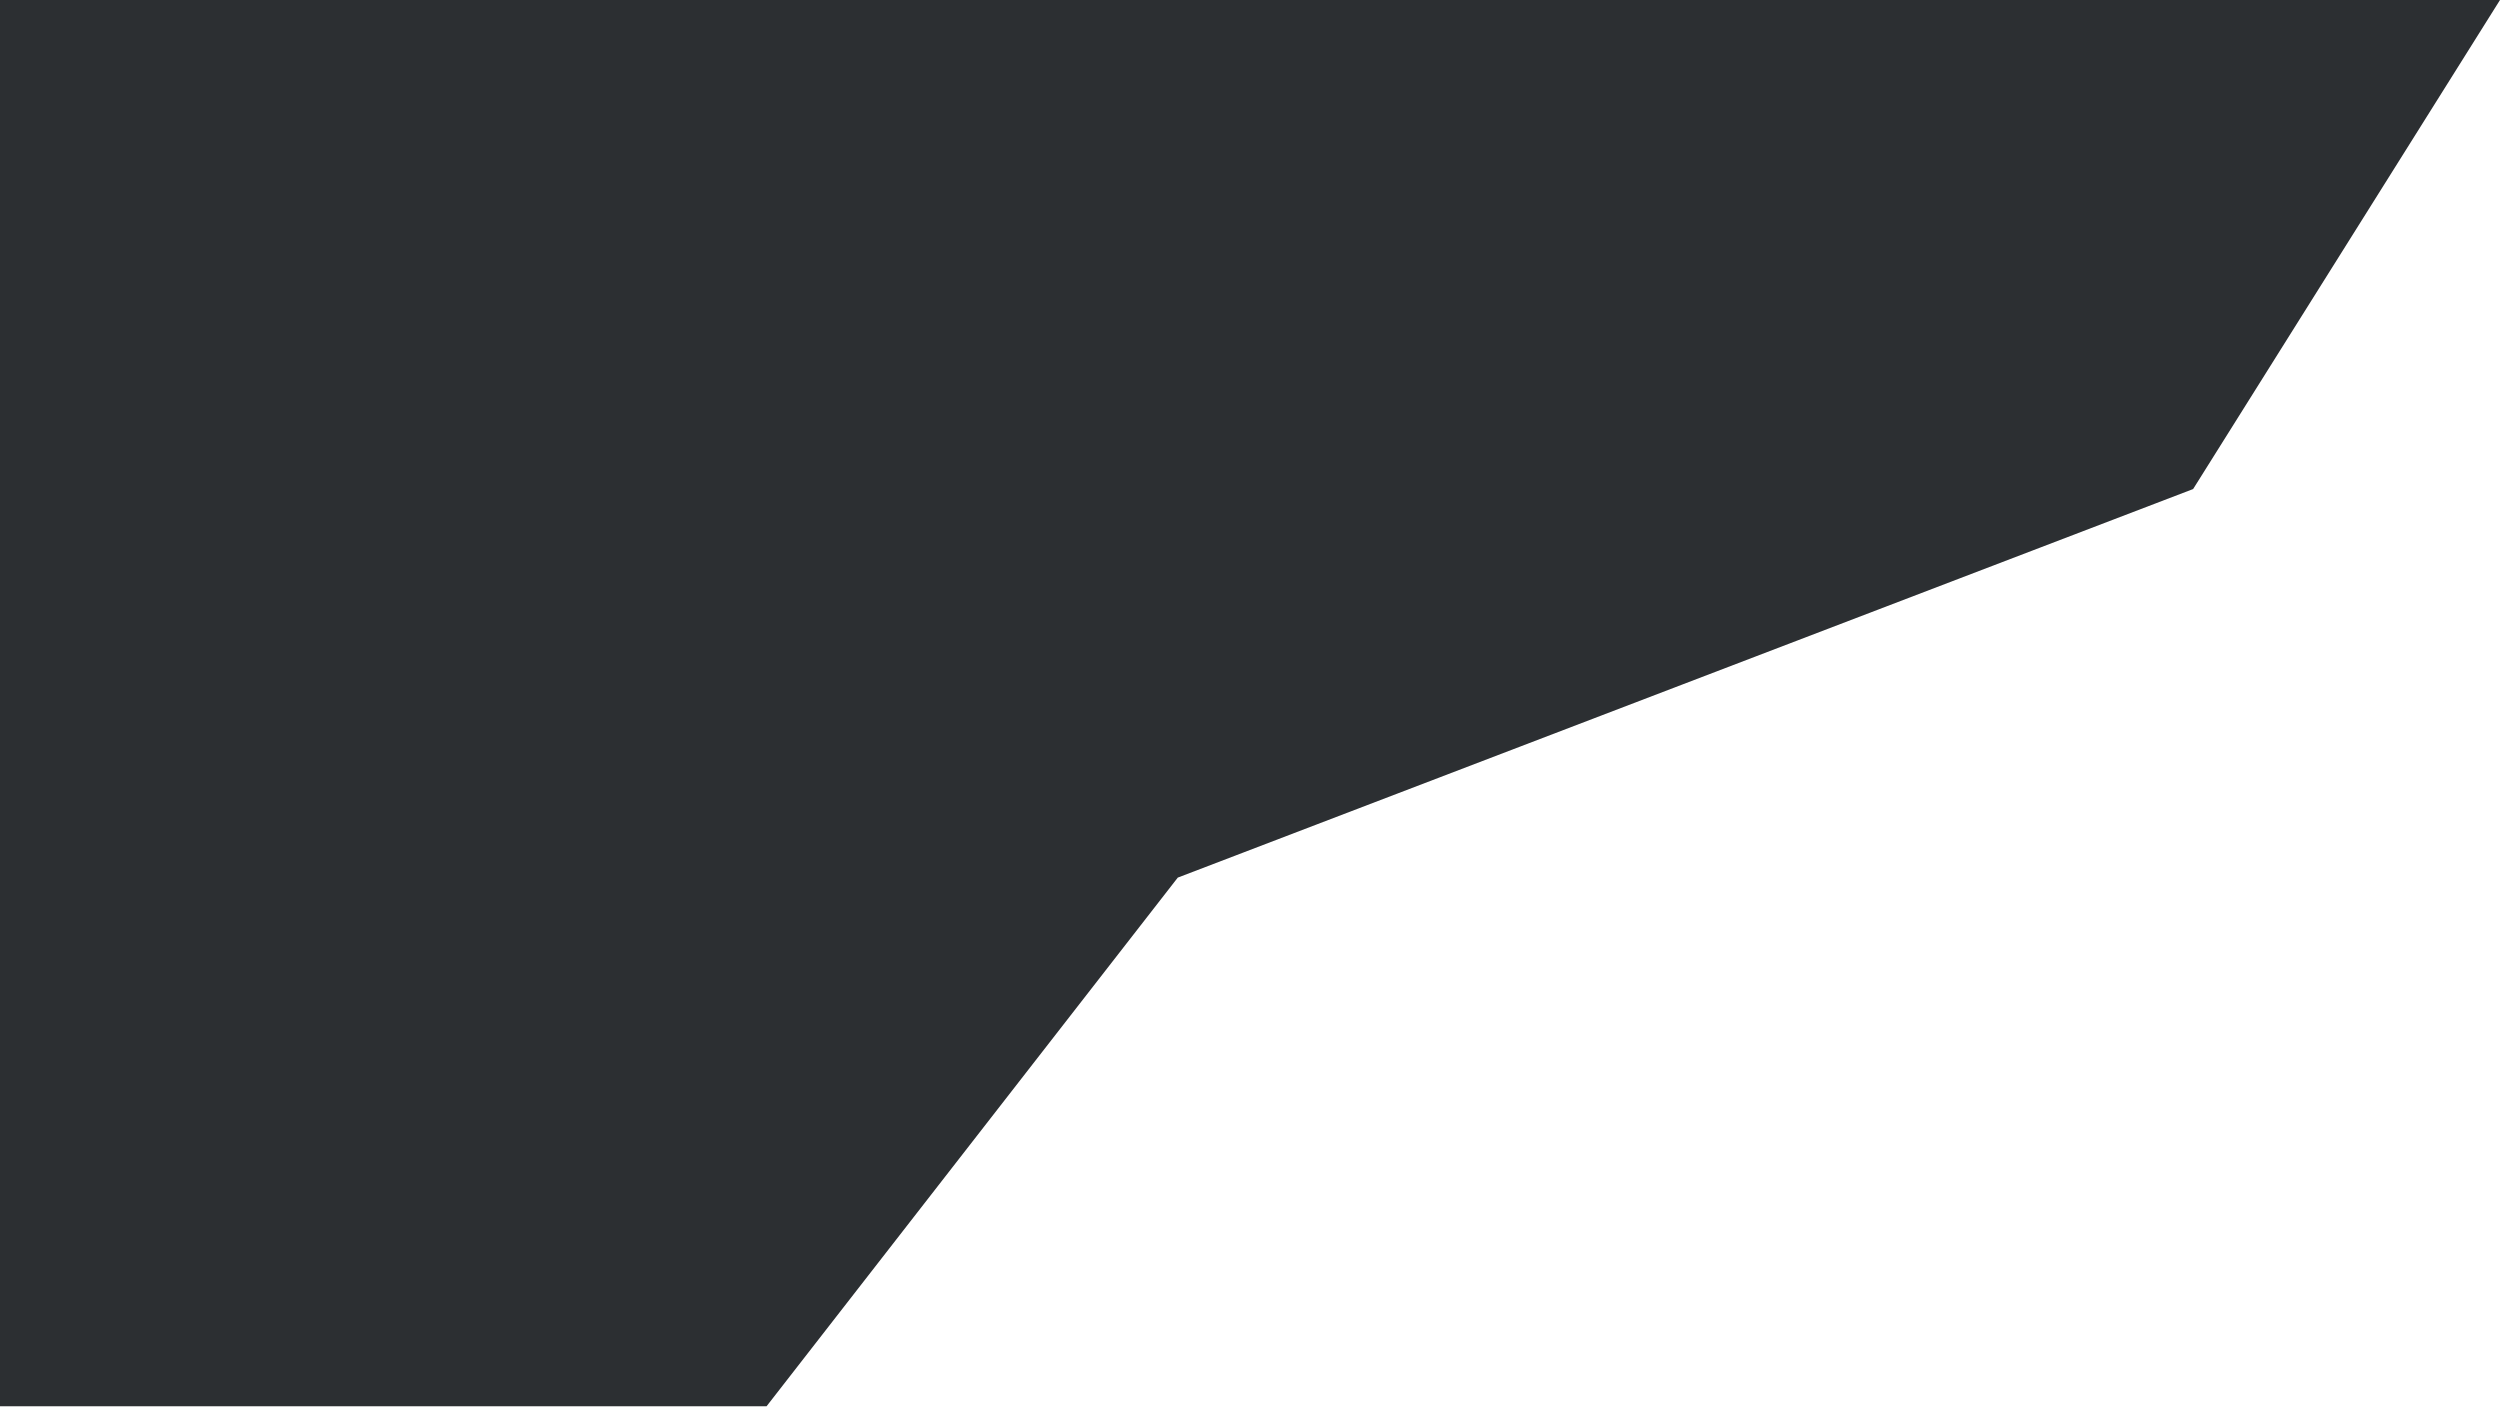
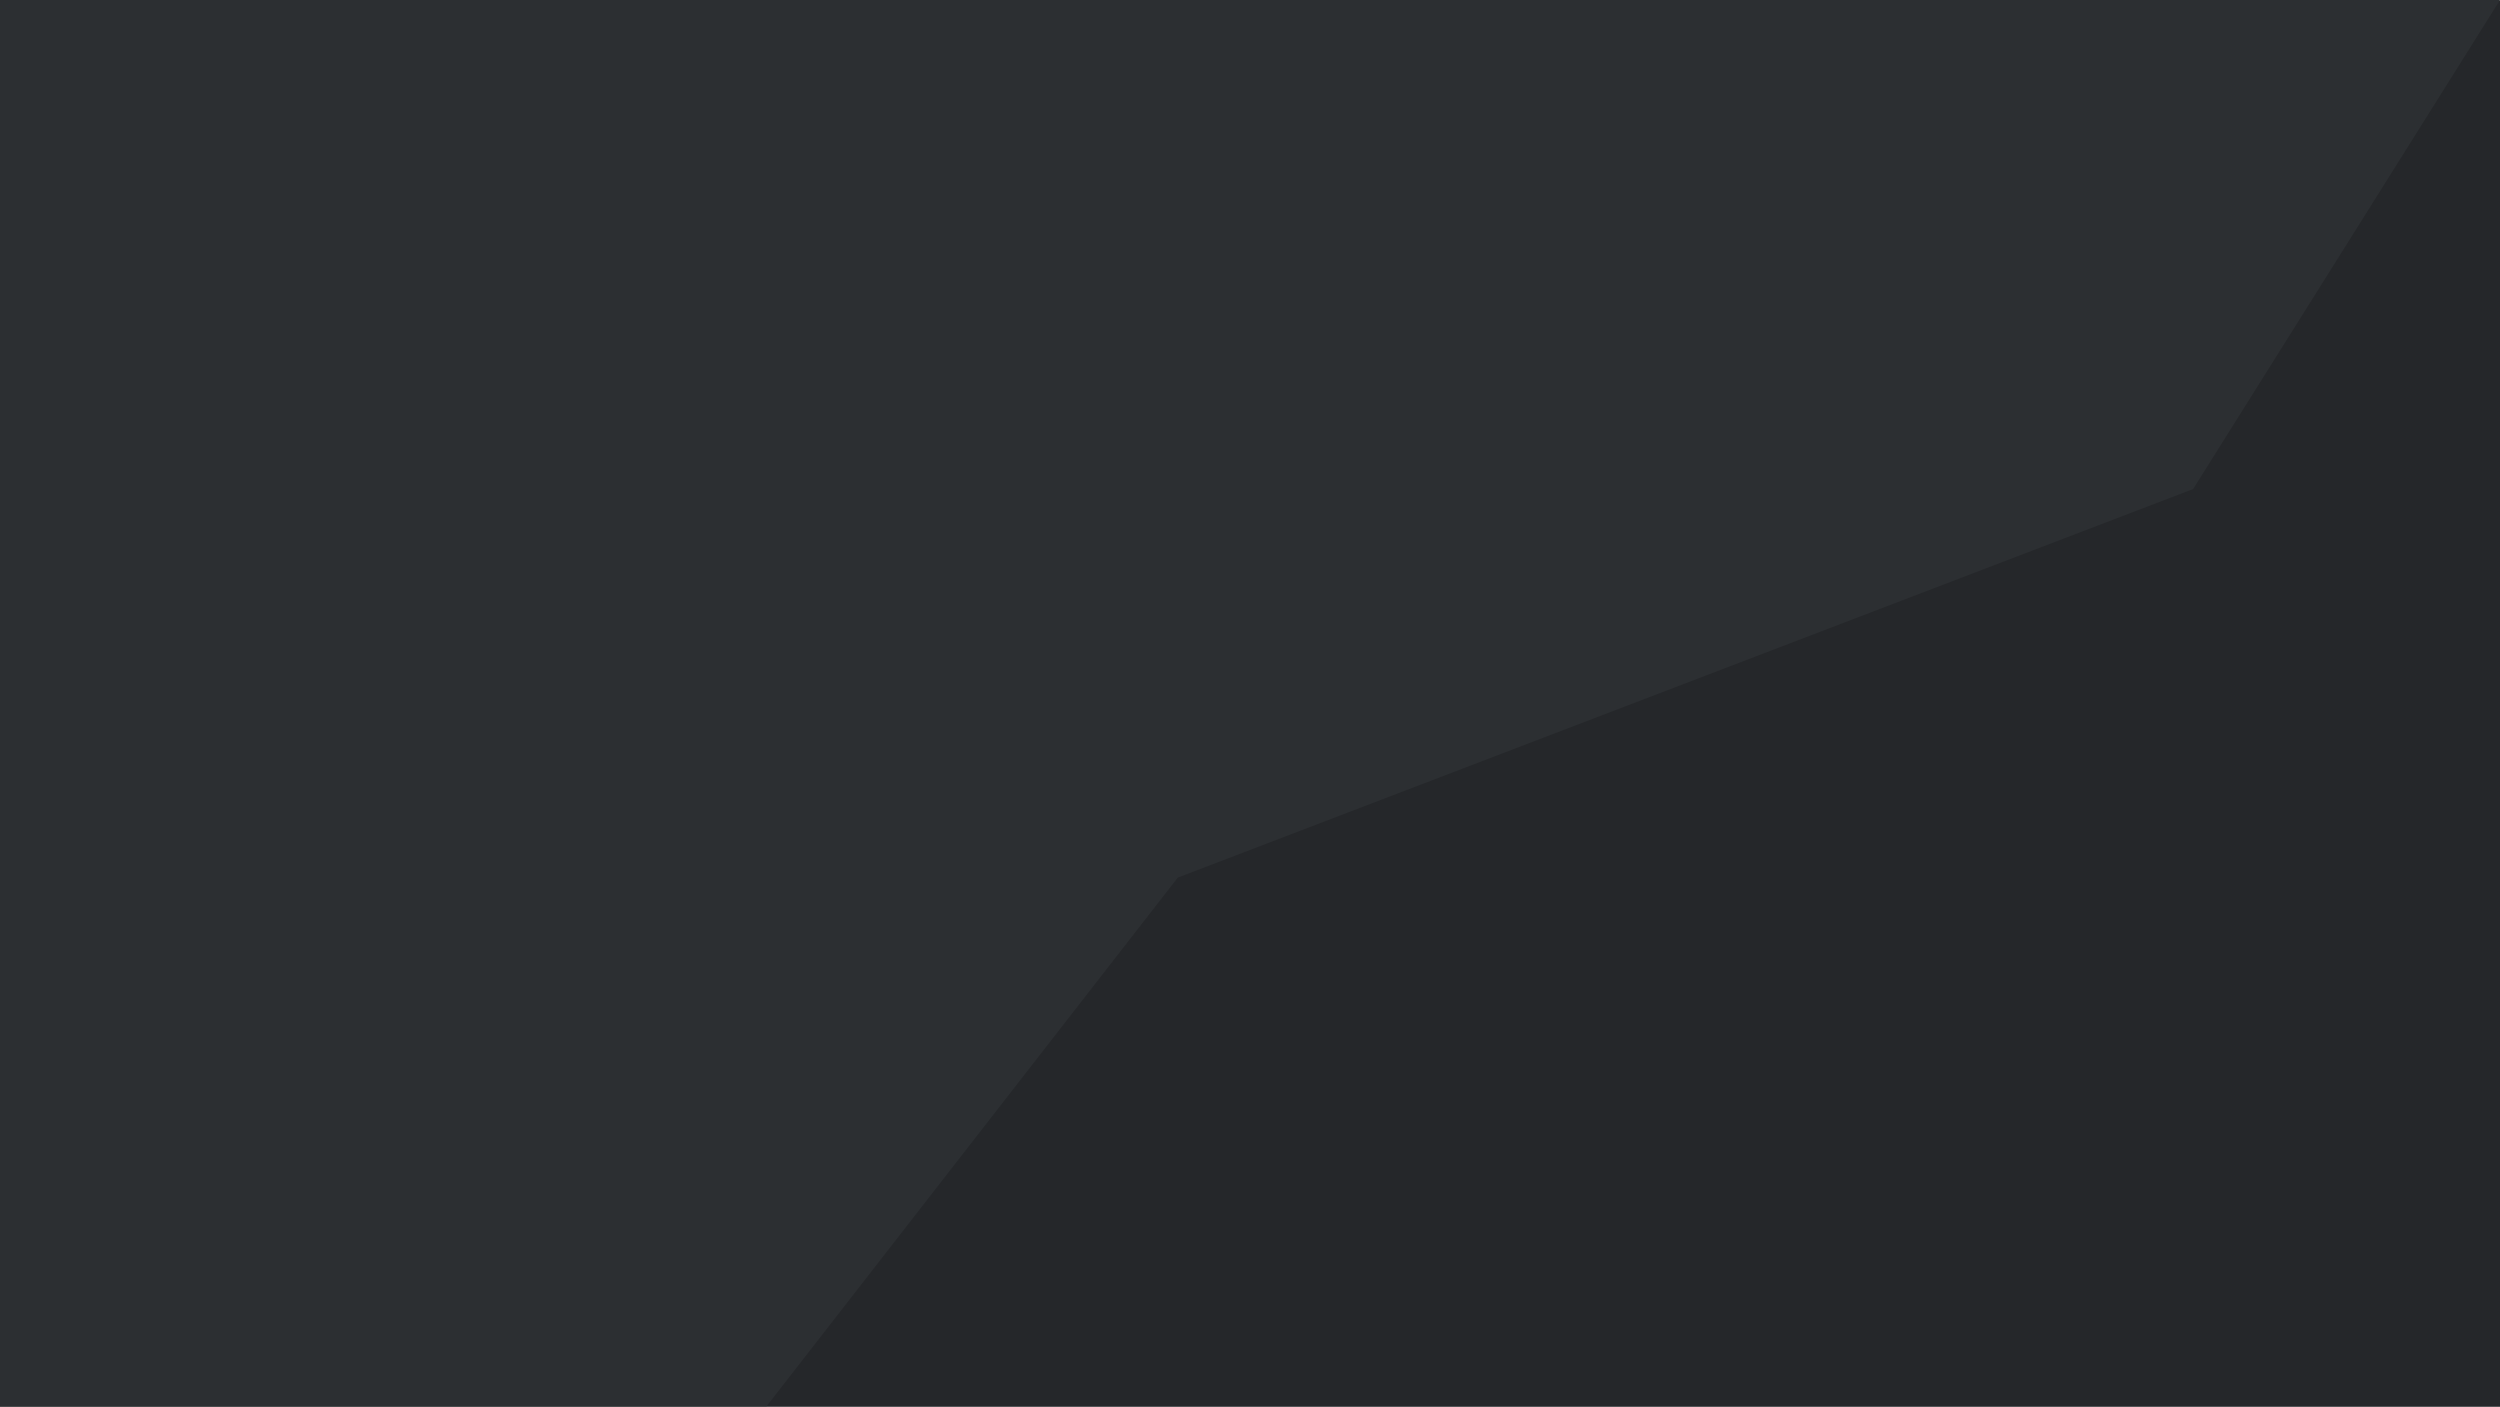
- <svg xmlns="http://www.w3.org/2000/svg" width="1920" height="1080" viewBox="0 0 1920 1080">
-   <path id="bg-contact" d="M0,0H1920L1684.311,375.595,904.537,674,588.729,1080H0Z" fill="#2c2f32" />
+ <svg xmlns="http://www.w3.org/2000/svg" width="1920" height="1080.413" viewBox="0 0 1920 1080.413">
+   <g id="bg-contact-page" transform="translate(0 -3386.587)">
+     <rect id="Rectangle_22" data-name="Rectangle 22" width="1920" height="1080" transform="translate(0 3387)" fill="#25272a" />
+     <path id="bg-contact" d="M0,0H1920L1684.311,375.595,904.537,674,588.729,1080H0Z" transform="translate(0 3386.587)" fill="#2c2f32" />
+   </g>
</svg>
